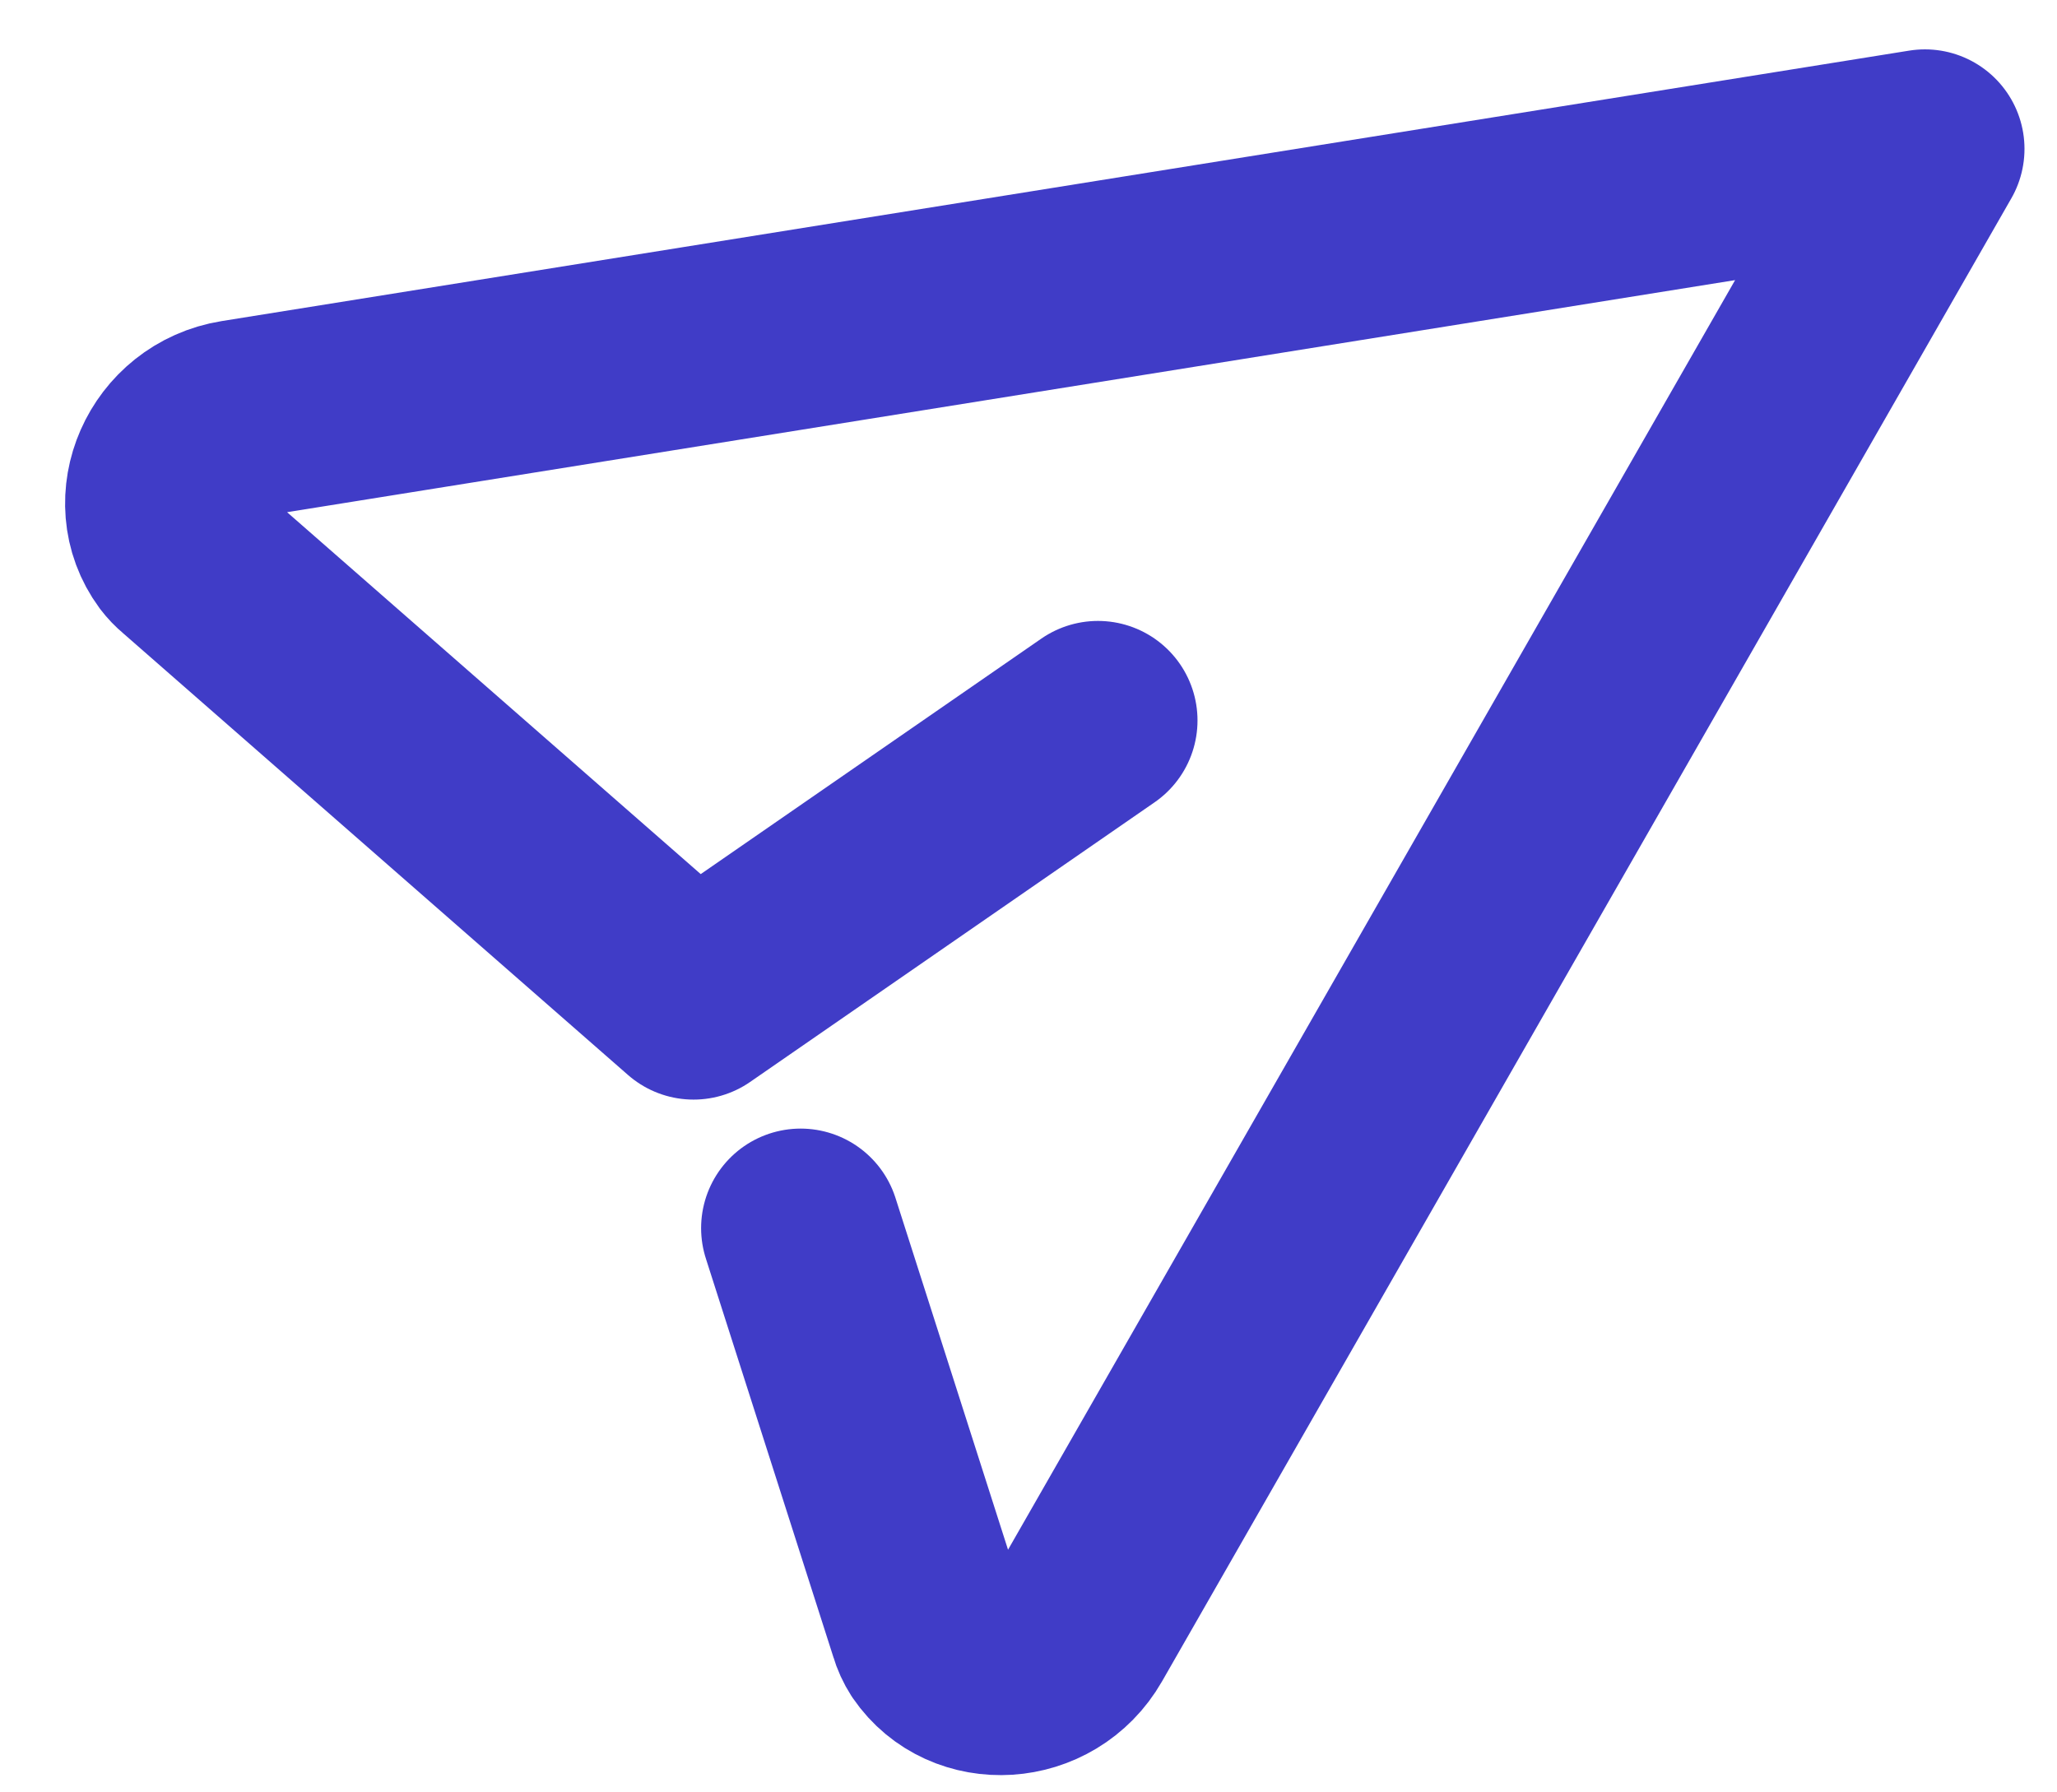
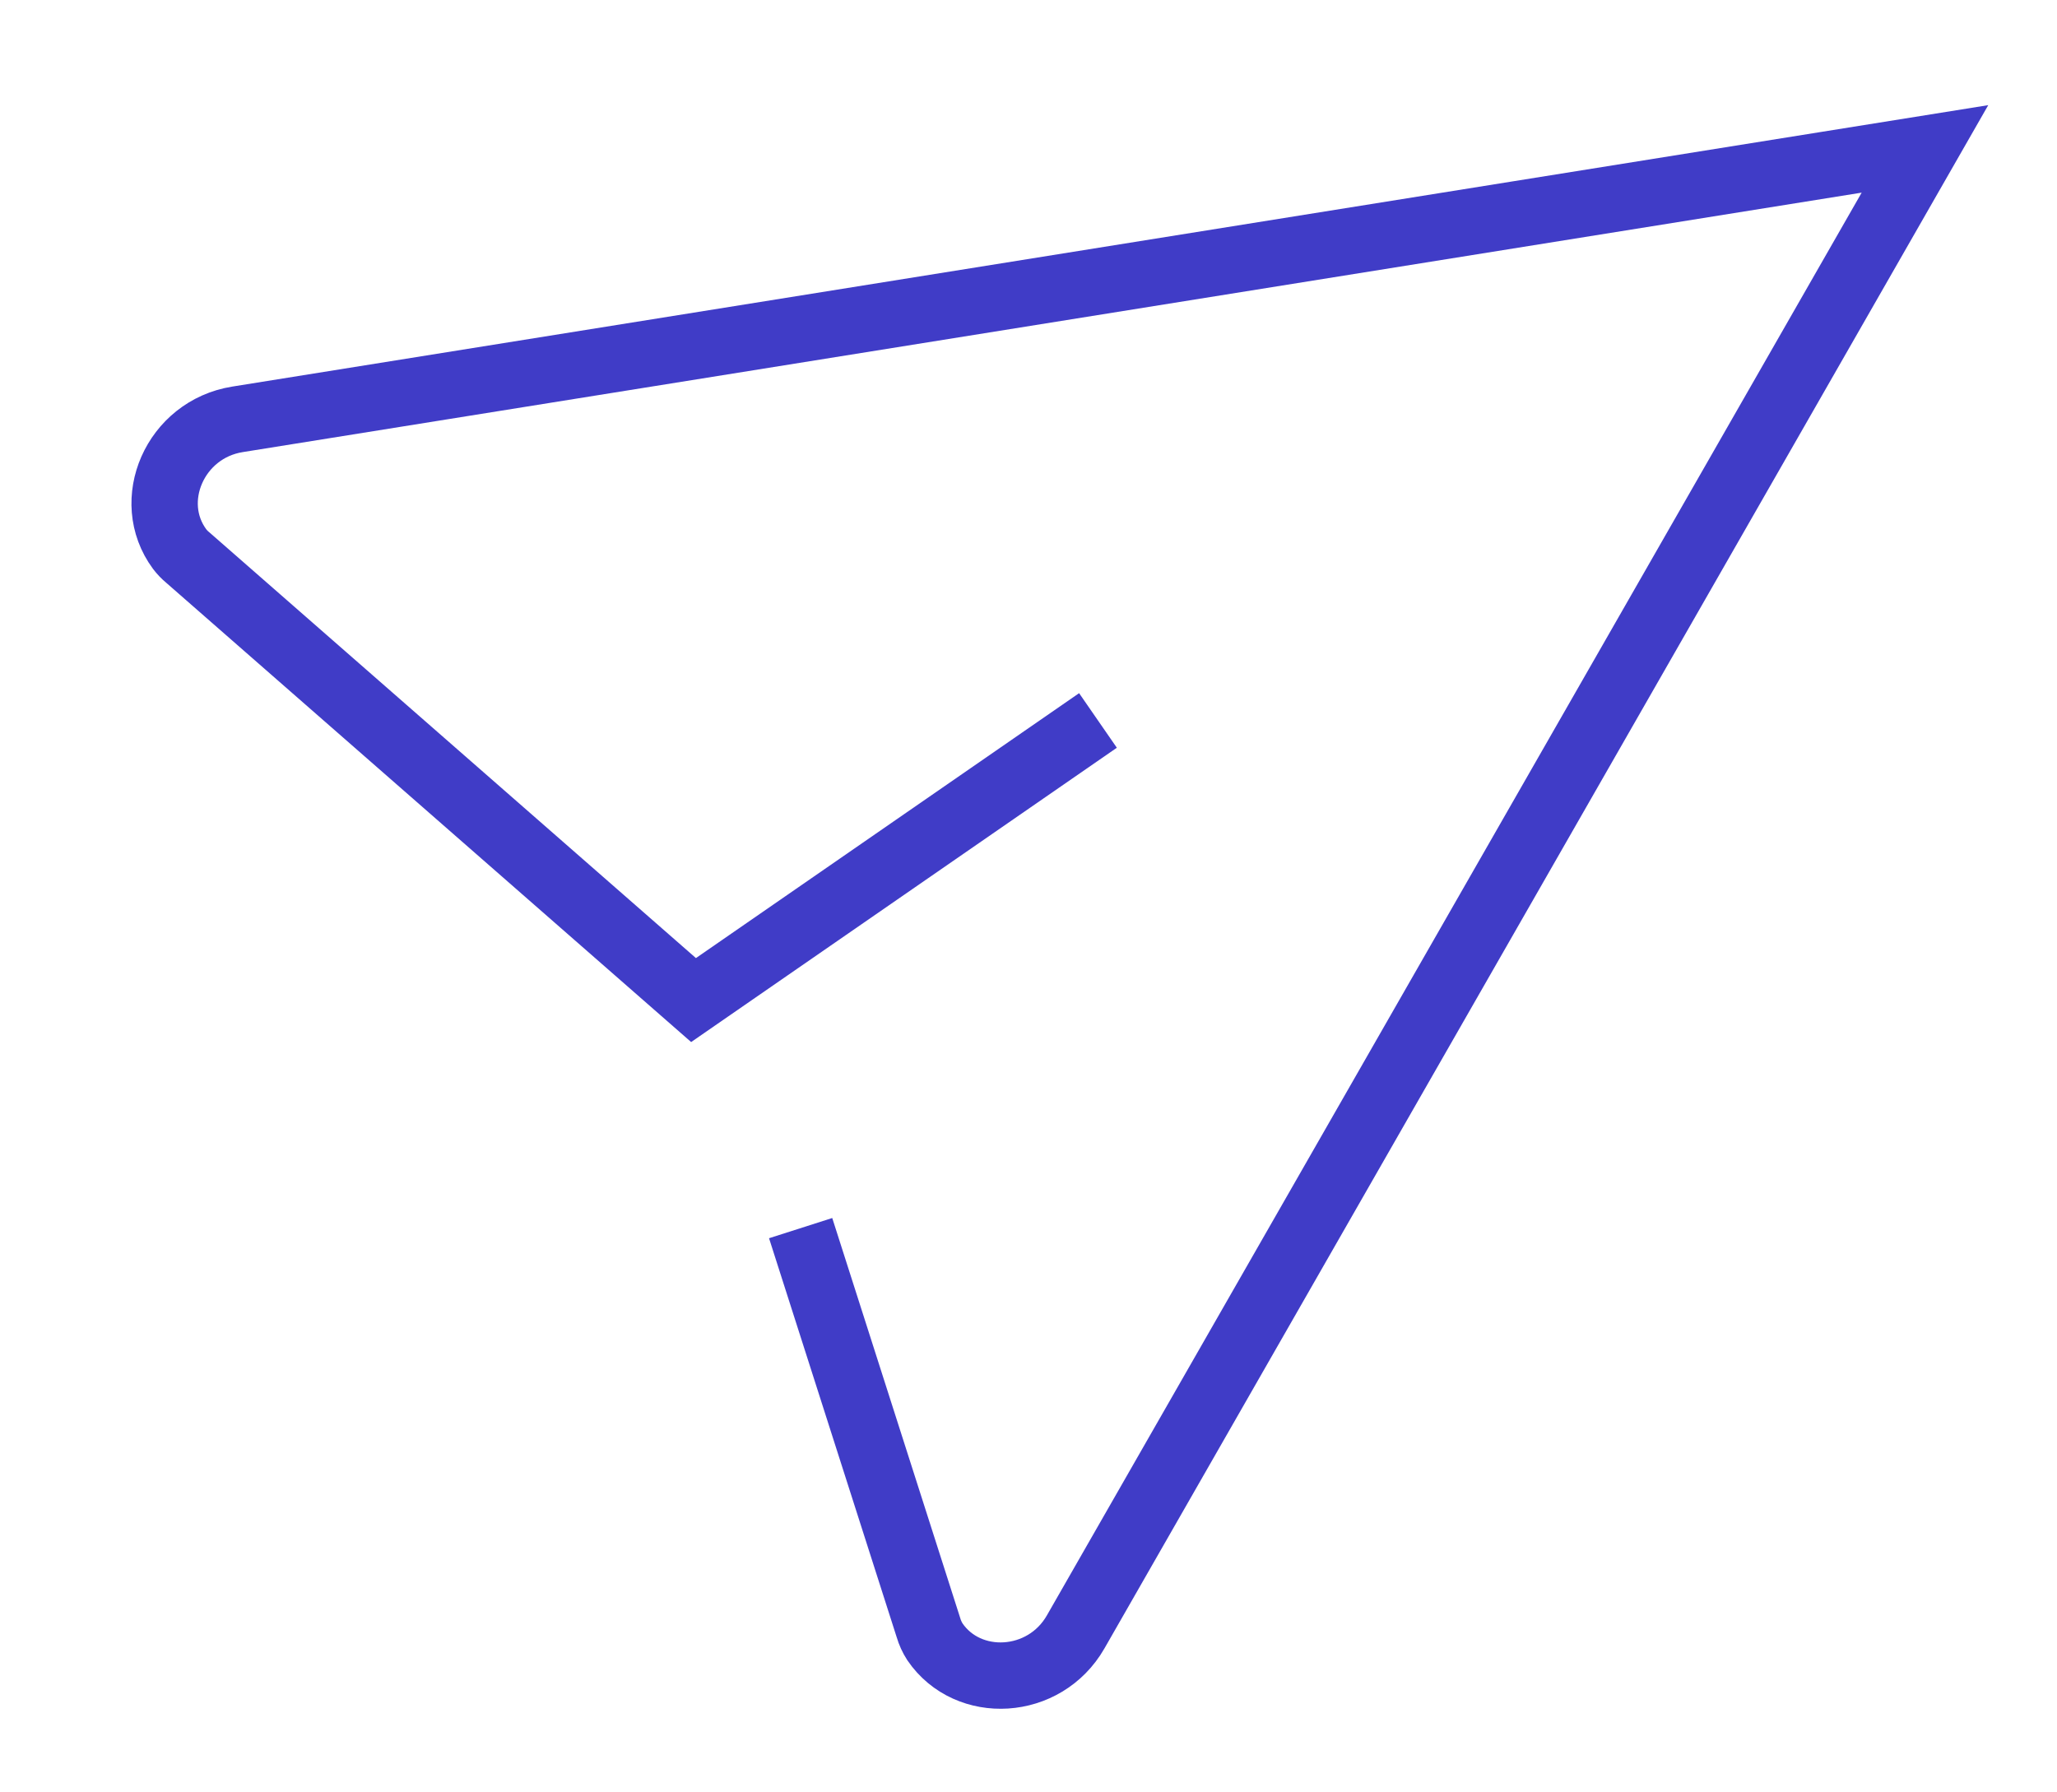
<svg xmlns="http://www.w3.org/2000/svg" width="31" height="27" viewBox="0 0 31 27" fill="none">
-   <path d="M16.547 10.858L10.452 15.072L2.83 8.403C2.784 8.365 2.743 8.322 2.707 8.275C2.172 7.55 2.636 6.471 3.579 6.32L29.01 2.244L16.211 24.594C15.742 25.414 14.589 25.474 14.09 24.744C14.047 24.677 14.014 24.605 13.992 24.529L12.066 18.509" stroke="#403CC7" stroke-width="3" stroke-linecap="round" stroke-linejoin="round" />
+   <path d="M16.547 10.858L10.452 15.072L2.83 8.403C2.784 8.365 2.743 8.322 2.707 8.275C2.172 7.55 2.636 6.471 3.579 6.32L29.01 2.244L16.211 24.594C15.742 25.414 14.589 25.474 14.09 24.744C14.047 24.677 14.014 24.605 13.992 24.529L12.066 18.509" stroke="#403CC7" strokeWidth="3" strokeLinecap="round" strokeLinejoin="round" />
</svg>
